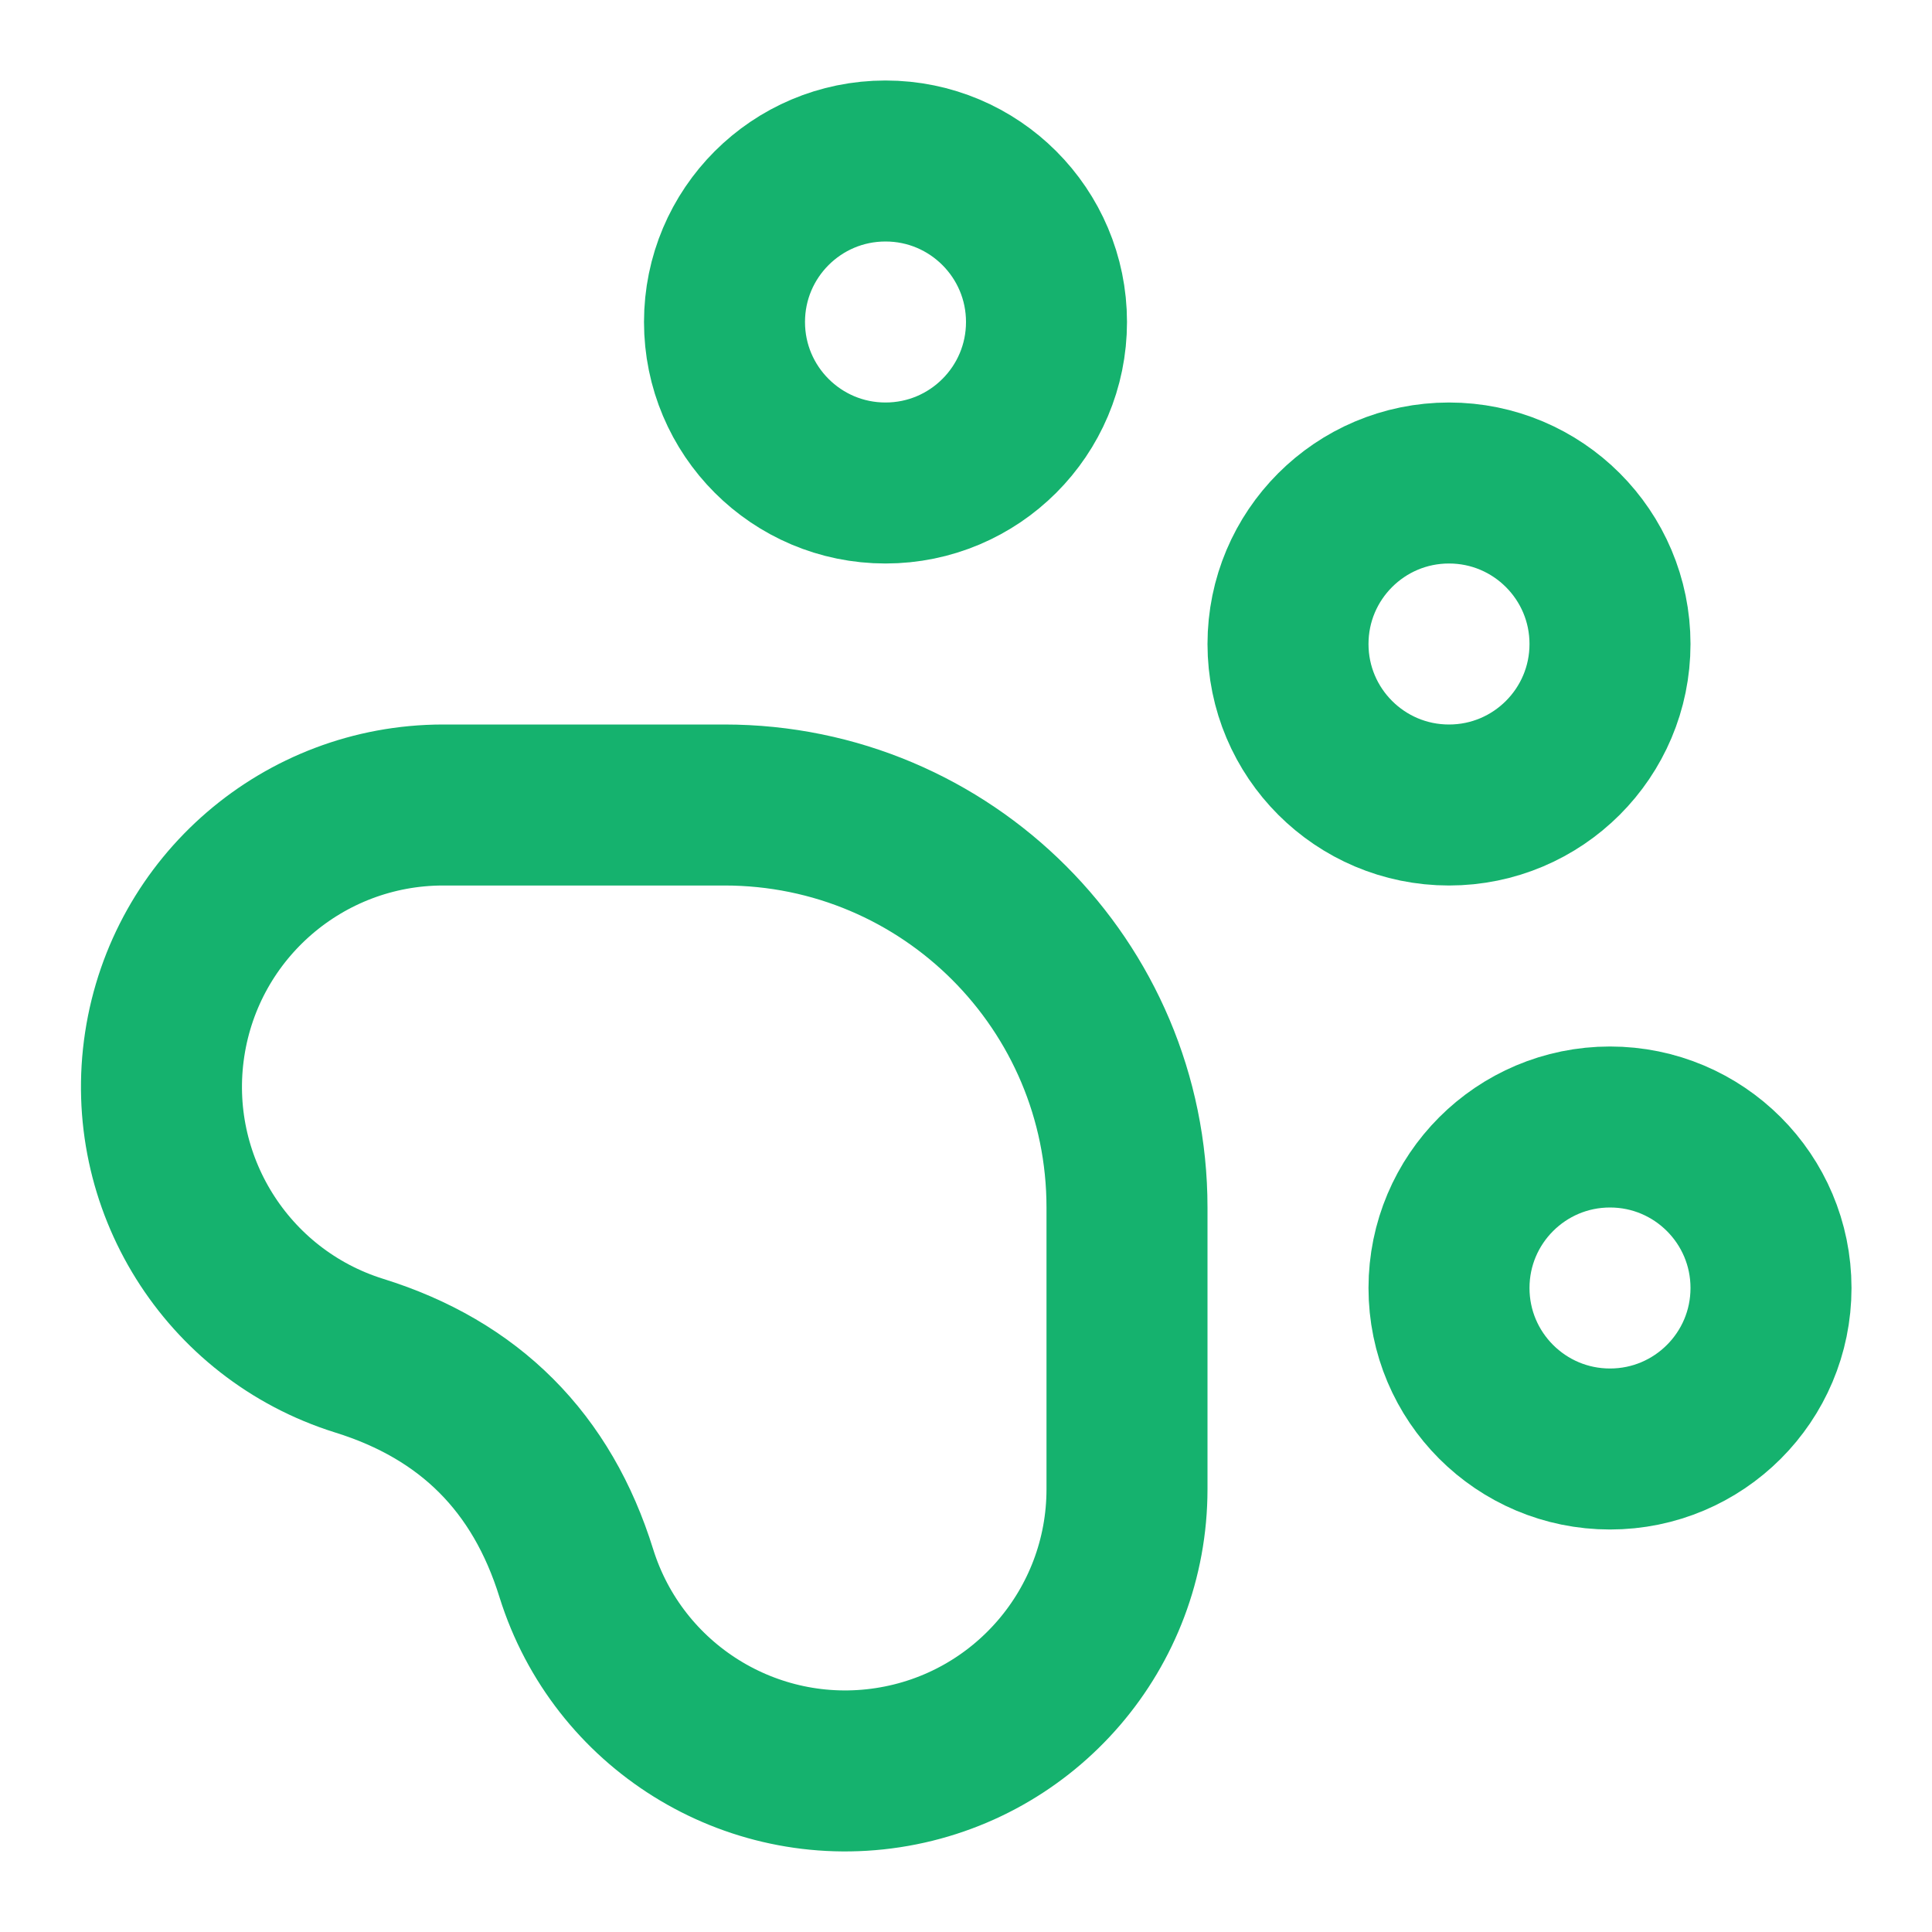
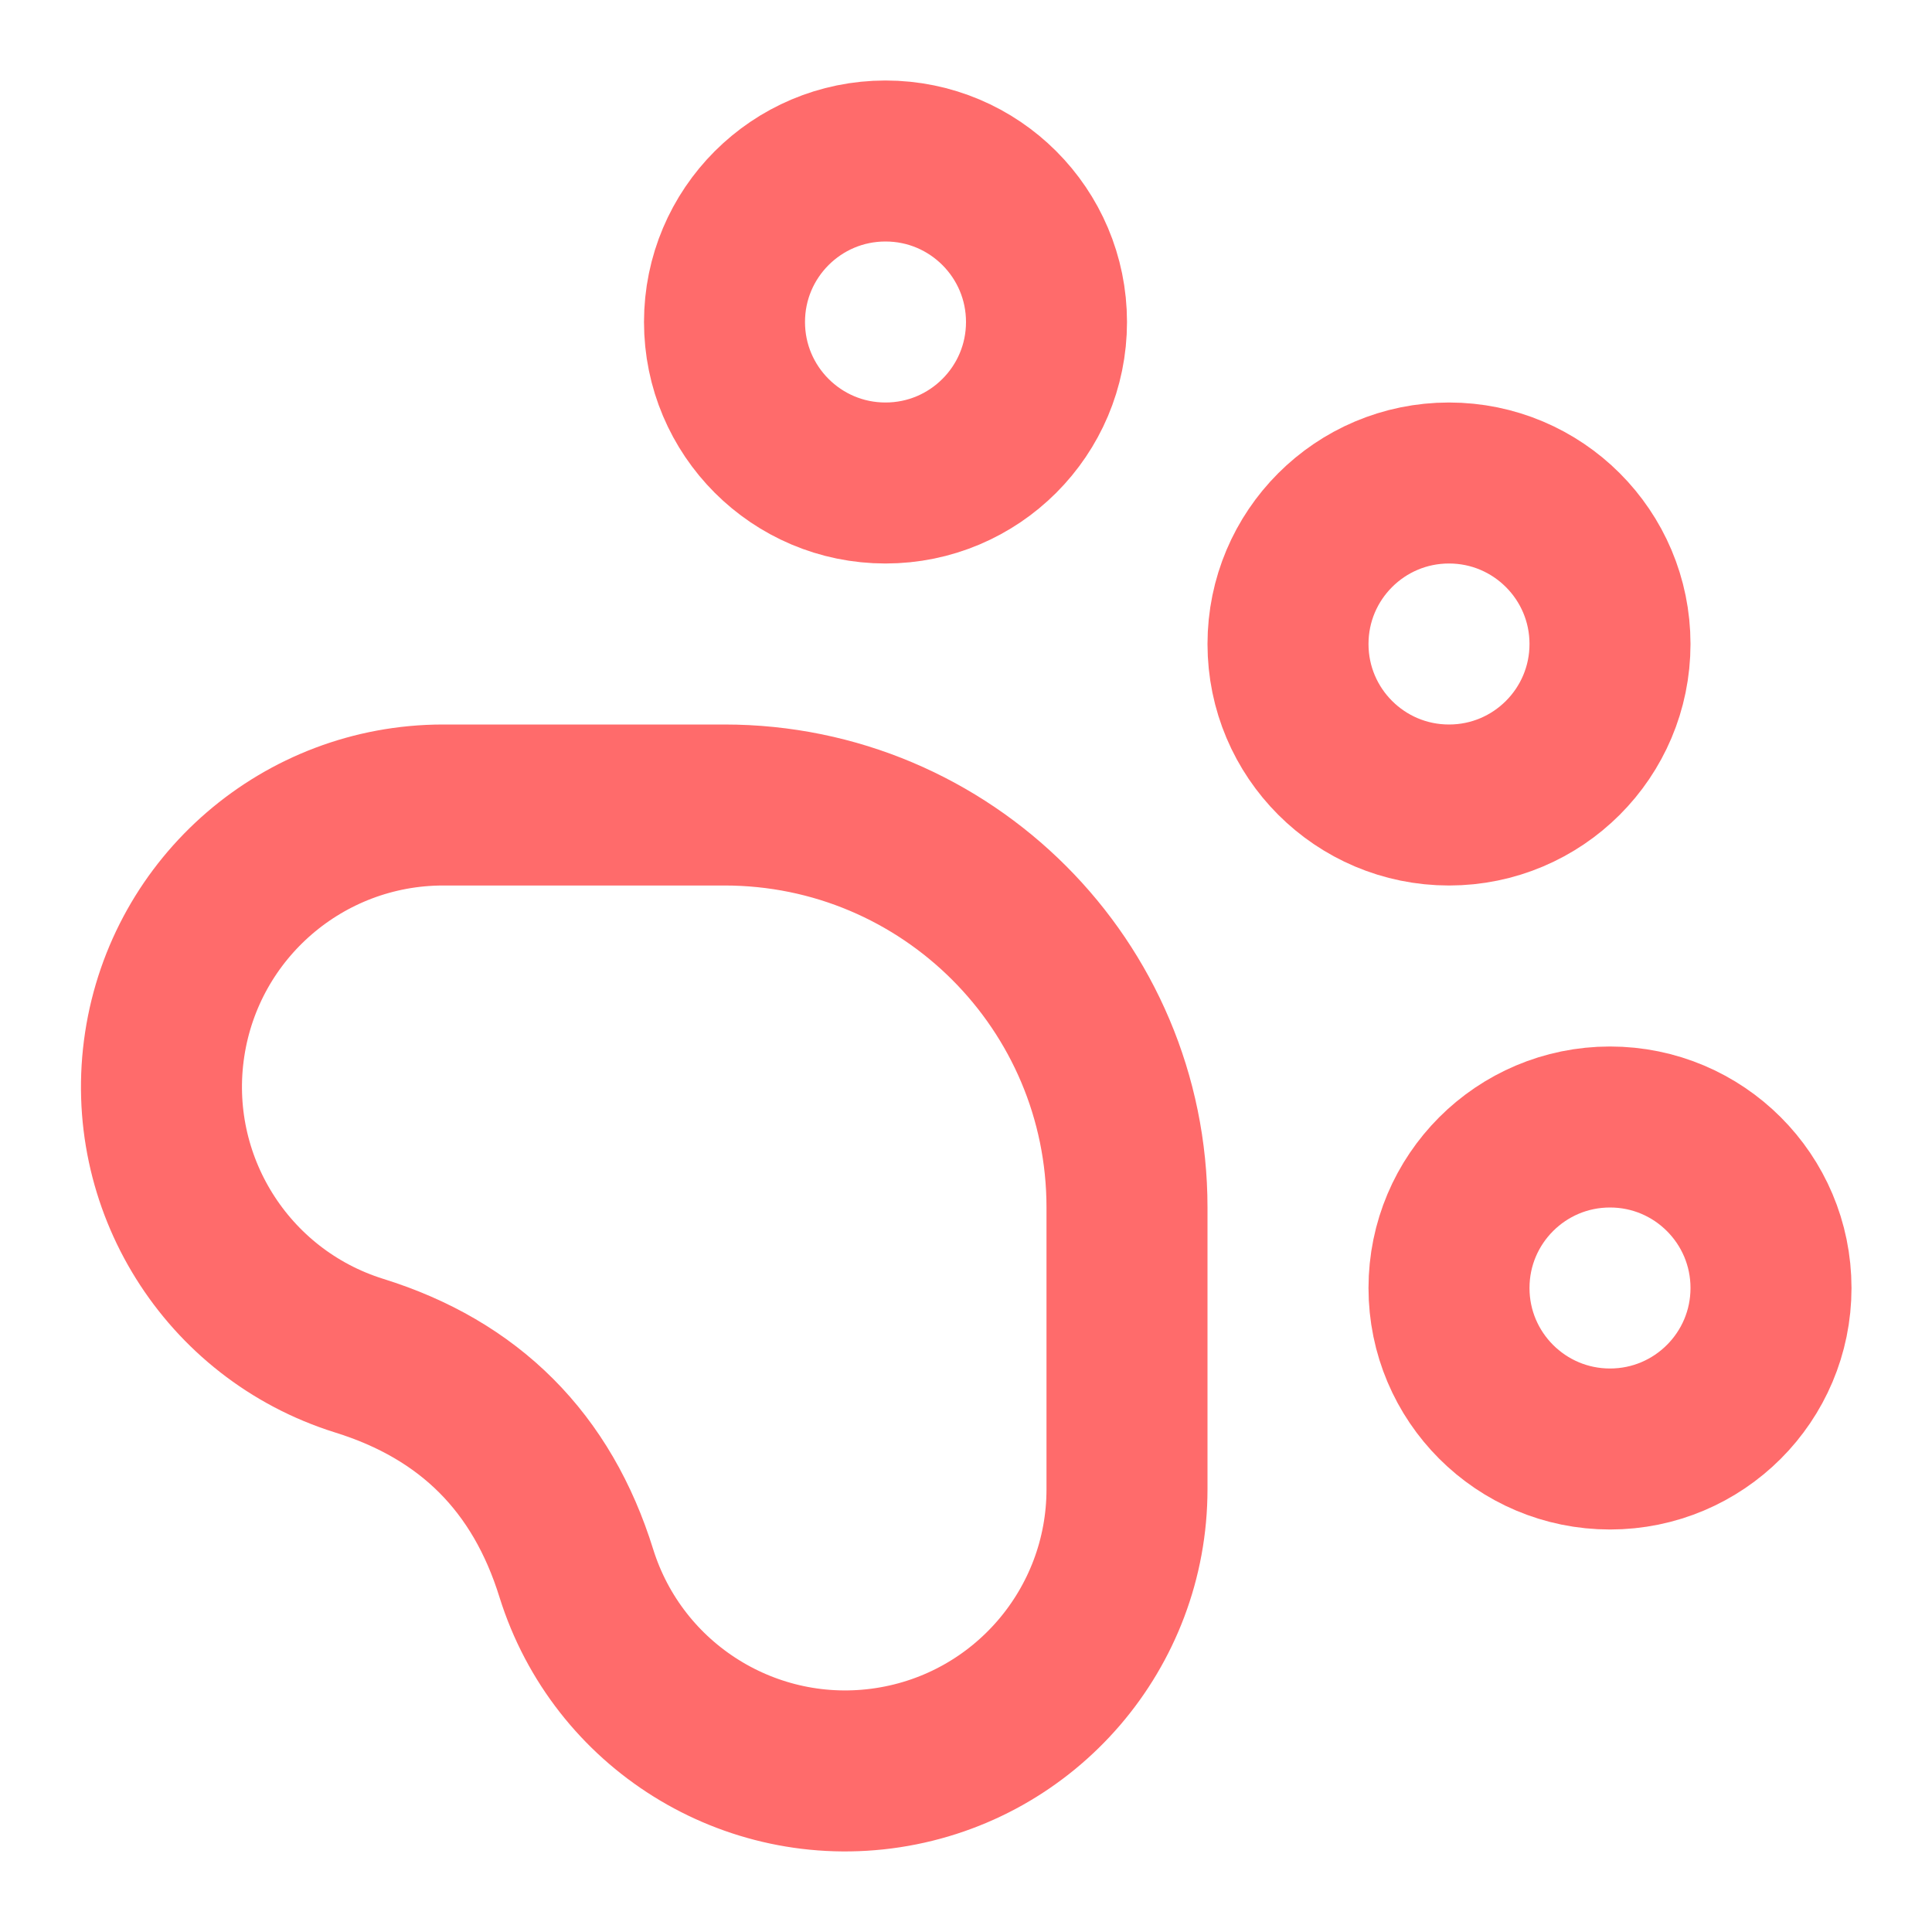
<svg xmlns="http://www.w3.org/2000/svg" version="1.1" width="24" height="24">
-   <svg width="24" height="24" viewBox="0 0 24 24" fill="none" stroke="#15B26E" stroke-width="2" stroke-linecap="round" stroke-linejoin="round" class="lucide lucide-paw-print">
+   <svg width="24" height="24" viewBox="0 0 24 24" fill="none" stroke="#FF6B6B" stroke-width="2" stroke-linecap="round" stroke-linejoin="round" class="lucide lucide-paw-print">
    <circle cx="11" cy="4" r="2" />
    <circle cx="18" cy="8" r="2" />
    <circle cx="20" cy="16" r="2" />
    <path d="M9 10a5 5 0 0 1 5 5v3.5a3.5 3.5 0 0 1-6.84 1.045Q6.52 17.48 4.46 16.84A3.5 3.5 0 0 1 5.5 10Z" />
  </svg>
  <style>@media (prefers-color-scheme: light) { :root { filter: none; } }
@media (prefers-color-scheme: dark) { :root { filter: none; } }
</style>
</svg>
